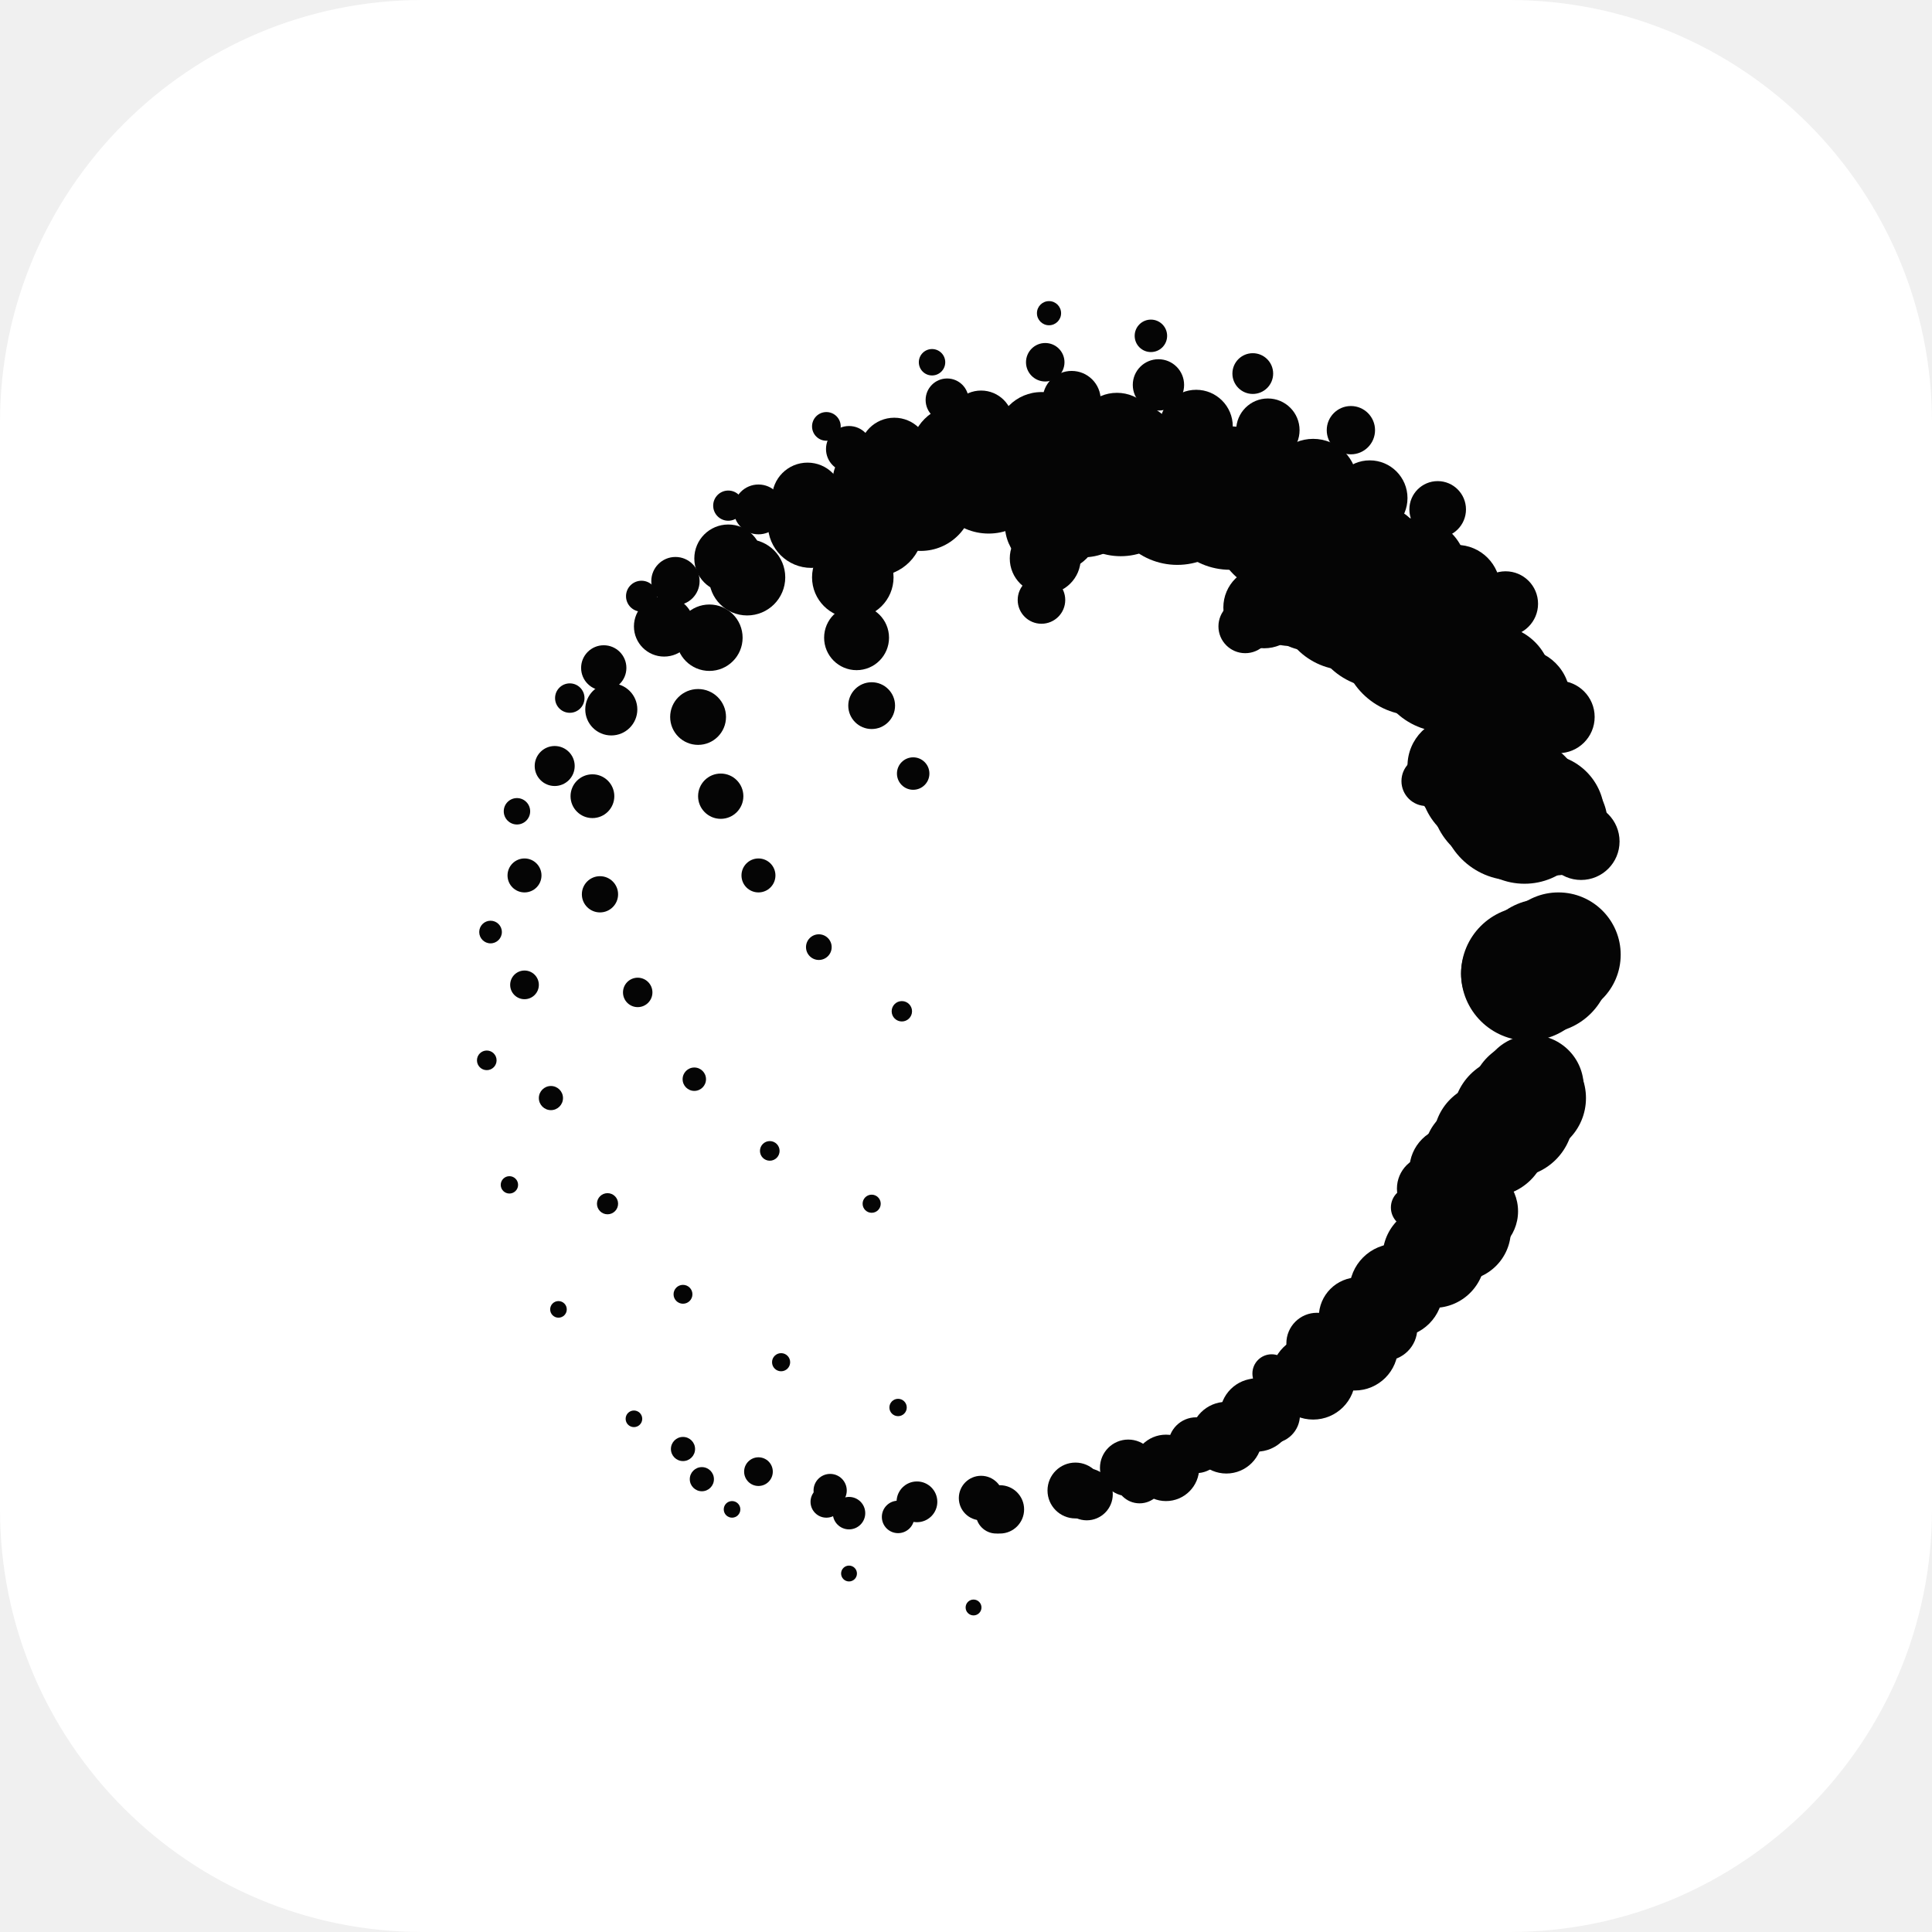
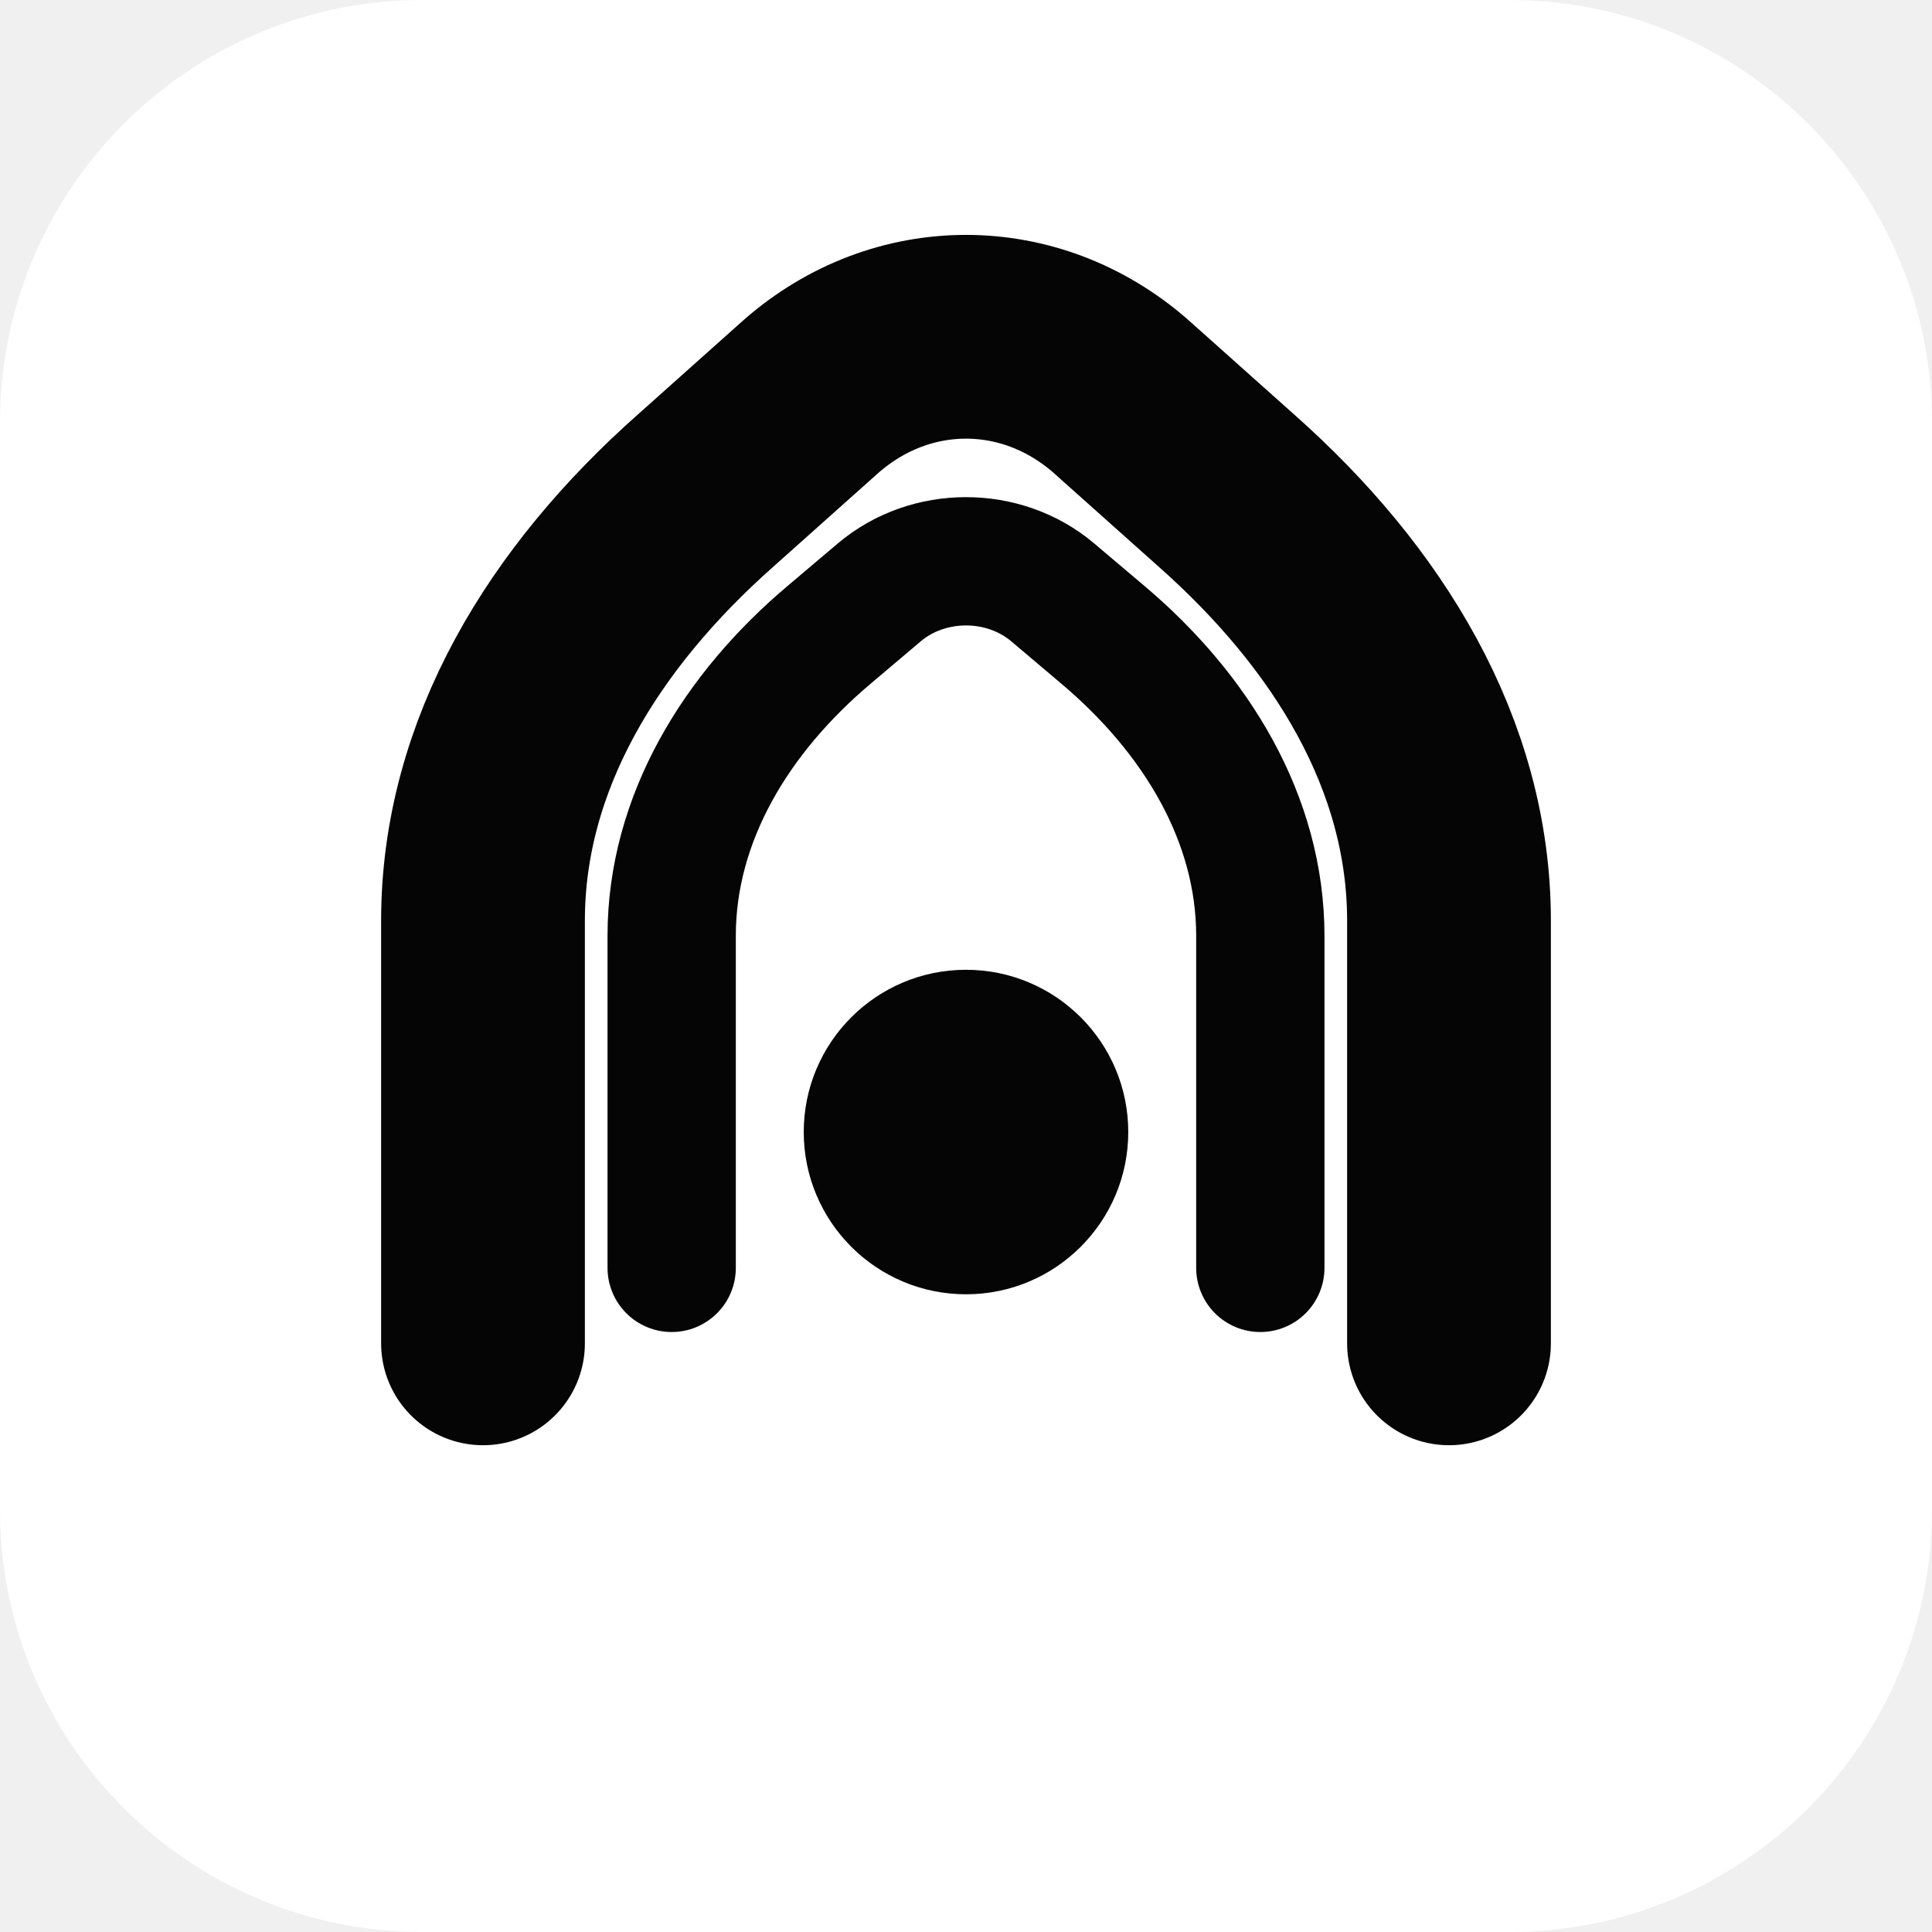
<svg xmlns="http://www.w3.org/2000/svg" viewBox="0 0 512 512">
  <rect width="512" height="512" rx="112" fill="#fff" />
-   <g fill="#050505">
-     <circle cx="278" cy="83" r="3.2" />
-     <circle cx="305" cy="89" r="4.3" />
-     <circle cx="332" cy="99" r="5.4" />
-     <circle cx="358" cy="114" r="6.4" />
-     <circle cx="381" cy="135" r="7.5" />
-     <circle cx="399" cy="160" r="8.6" />
-     <circle cx="413" cy="190" r="9.6" />
-     <circle cx="419" cy="223" r="10.2" />
-     <circle cx="417" cy="257" r="10.7" />
-     <circle cx="408" cy="291" r="10.2" />
-     <circle cx="391" cy="323" r="9.6" />
-     <circle cx="367" cy="352" r="8.6" />
-     <circle cx="337" cy="375" r="7.5" />
-     <circle cx="302" cy="392" r="6.4" />
-     <circle cx="264" cy="401" r="5.4" />
-     <circle cx="225" cy="401" r="4.3" />
-     <circle cx="186" cy="392" r="3.2" />
-     <circle cx="247" cy="96" r="3.5" />
-     <circle cx="277" cy="96" r="5.1" />
-     <circle cx="307" cy="102" r="6.8" />
-     <circle cx="336" cy="114" r="8.4" />
-     <circle cx="363" cy="132" r="10" />
-     <circle cx="386" cy="156" r="11.6" />
-     <circle cx="403" cy="185" r="13.1" />
-     <circle cx="412" cy="218" r="14" />
-     <circle cx="414" cy="253" r="14.5" />
-     <circle cx="406" cy="288" r="13.7" />
-     <circle cx="390" cy="321" r="12.3" />
-     <circle cx="365" cy="350" r="10.8" />
-     <circle cx="335" cy="374" r="9.2" />
-     <circle cx="299" cy="389" r="7.5" />
-     <circle cx="260" cy="397" r="5.9" />
-     <circle cx="220" cy="395" r="4.4" />
-     <circle cx="181" cy="384" r="3.2" />
-     <circle cx="219" cy="113" r="3.8" />
-     <circle cx="251" cy="106" r="5.7" />
-     <circle cx="284" cy="106" r="7.7" />
-     <circle cx="317" cy="113" r="9.7" />
-     <circle cx="348" cy="128" r="11.7" />
-     <circle cx="375" cy="151" r="13.7" />
-     <circle cx="396" cy="181" r="15.3" />
-     <circle cx="409" cy="216" r="16.2" />
-     <circle cx="413" cy="253" r="16.5" />
-     <circle cx="405" cy="291" r="15.3" />
-     <circle cx="387" cy="326" r="13.4" />
-     <circle cx="359" cy="357" r="11.5" />
-     <circle cx="325" cy="381" r="9.5" />
-     <circle cx="285" cy="395" r="7.4" />
-     <circle cx="243" cy="398" r="5.4" />
-     <circle cx="201" cy="390" r="3.8" />
-     <circle cx="193" cy="134" r="4" />
-     <circle cx="225" cy="119" r="6.1" />
-     <circle cx="260" cy="112" r="8.5" />
-     <circle cx="296" cy="115" r="10.9" />
-     <circle cx="331" cy="127" r="13.3" />
-     <circle cx="363" cy="149" r="15.8" />
-     <circle cx="388" cy="179" r="17.5" />
-     <circle cx="404" cy="216" r="18.2" />
-     <circle cx="409" cy="256" r="17.8" />
-     <circle cx="401" cy="296" r="16" />
-     <circle cx="380" cy="333" r="13.6" />
-     <circle cx="348" cy="365" r="11.2" />
-     <circle cx="309" cy="389" r="8.8" />
-     <circle cx="265" cy="400" r="6.4" />
-     <circle cx="219" cy="398" r="4.2" />
-     <circle cx="170" cy="158" r="4.1" />
-     <circle cx="201" cy="135" r="6.6" />
-     <circle cx="237" cy="120" r="9.3" />
-     <circle cx="276" cy="116" r="12.1" />
-     <circle cx="316" cy="124" r="14.8" />
-     <circle cx="353" cy="144" r="17.4" />
-     <circle cx="383" cy="175" r="19" />
-     <circle cx="401" cy="214" r="19.3" />
-     <circle cx="405" cy="258" r="17.8" />
-     <circle cx="395" cy="302" r="15.1" />
-     <circle cx="370" cy="342" r="12.4" />
-     <circle cx="333" cy="375" r="9.7" />
-     <circle cx="288" cy="396" r="6.9" />
-     <circle cx="238" cy="402" r="4.3" />
-     <circle cx="151" cy="185" r="3.9" />
-     <circle cx="179" cy="154" r="6.4" />
-     <circle cx="214" cy="132" r="9.4" />
-     <circle cx="254" cy="120" r="12.7" />
-     <circle cx="298" cy="122" r="15.8" />
-     <circle cx="340" cy="139" r="18.6" />
-     <circle cx="375" cy="170" r="19.6" />
-     <circle cx="398" cy="211" r="18.8" />
-     <circle cx="404" cy="258" r="16.5" />
-     <circle cx="391" cy="306" r="13.6" />
-     <circle cx="360" cy="349" r="10.5" />
-     <circle cx="317" cy="383" r="7.4" />
-     <circle cx="264" cy="401" r="4.5" />
-     <circle cx="137" cy="215" r="3.5" />
-     <circle cx="160" cy="177" r="6" />
-     <circle cx="193" cy="148" r="9" />
-     <circle cx="233" cy="128" r="12.4" />
-     <circle cx="279" cy="121" r="16" />
-     <circle cx="326" cy="132" r="19" />
-     <circle cx="366" cy="163" r="19.4" />
-     <circle cx="394" cy="207" r="17.7" />
-     <circle cx="402" cy="258" r="14.8" />
-     <circle cx="385" cy="310" r="11.5" />
-     <circle cx="349" cy="356" r="8.1" />
-     <circle cx="298" cy="391" r="4.8" />
-     <circle cx="130" cy="247" r="3" />
-     <circle cx="147" cy="203" r="5.3" />
-     <circle cx="176" cy="166" r="8" />
-     <circle cx="215" cy="139" r="11.5" />
-     <circle cx="262" cy="126" r="15.4" />
-     <circle cx="312" cy="131" r="18.7" />
-     <circle cx="357" cy="159" r="18.6" />
-     <circle cx="390" cy="204" r="15.8" />
-     <circle cx="400" cy="258" r="12.4" />
-     <circle cx="379" cy="315" r="8.8" />
-     <circle cx="337" cy="364" r="5.1" />
-     <circle cx="129" cy="281" r="2.6" />
-     <circle cx="139" cy="232" r="4.5" />
-     <circle cx="162" cy="188" r="6.9" />
-     <circle cx="198" cy="153" r="10.1" />
-     <circle cx="244" cy="132" r="14" />
-     <circle cx="297" cy="130" r="17.4" />
-     <circle cx="348" cy="156" r="16.6" />
-     <circle cx="386" cy="203" r="13" />
-     <circle cx="399" cy="260" r="9.2" />
-     <circle cx="374" cy="320" r="5.4" />
-     <circle cx="135" cy="314" r="2.3" />
-     <circle cx="139" cy="261" r="3.8" />
-     <circle cx="157" cy="211" r="5.8" />
-     <circle cx="188" cy="169" r="8.8" />
-     <circle cx="232" cy="140" r="12.7" />
-     <circle cx="287" cy="132" r="15.7" />
-     <circle cx="342" cy="157" r="14.2" />
-     <circle cx="383" cy="204" r="10" />
-     <circle cx="398" cy="262" r="5.8" />
-     <circle cx="148" cy="347" r="2.2" />
-     <circle cx="146" cy="291" r="3.2" />
-     <circle cx="159" cy="237" r="4.8" />
-     <circle cx="185" cy="190" r="7.4" />
-     <circle cx="226" cy="153" r="10.8" />
-     <circle cx="279" cy="139" r="12.7" />
-     <circle cx="335" cy="161" r="10.8" />
-     <circle cx="378" cy="207" r="6.6" />
-     <circle cx="168" cy="376" r="2.2" />
-     <circle cx="161" cy="319" r="2.8" />
-     <circle cx="169" cy="263" r="3.9" />
-     <circle cx="191" cy="211" r="6" />
-     <circle cx="227" cy="169" r="8.6" />
-     <circle cx="277" cy="148" r="9.4" />
-     <circle cx="330" cy="166" r="7.1" />
-     <circle cx="194" cy="400" r="2.2" />
-     <circle cx="181" cy="343" r="2.5" />
-     <circle cx="184" cy="286" r="3.1" />
-     <circle cx="201" cy="232" r="4.5" />
-     <circle cx="231" cy="187" r="6.2" />
-     <circle cx="276" cy="159" r="6.3" />
-     <circle cx="225" cy="417" r="2.1" />
-     <circle cx="207" cy="361" r="2.4" />
-     <circle cx="204" cy="305" r="2.6" />
-     <circle cx="217" cy="251" r="3.4" />
-     <circle cx="242" cy="205" r="4.3" />
-     <circle cx="258" cy="426" r="2.1" />
-     <circle cx="238" cy="373" r="2.3" />
-     <circle cx="231" cy="319" r="2.4" />
-     <circle cx="239" cy="268" r="2.7" />
+   <g fill="none" stroke="#050505" stroke-linecap="round" stroke-linejoin="round">
+     <path d="M128 356V244c0-44 24-83 59-114l28-25c24-21 58-21 82 0l28 25c35 31 59 70 59 114v112" stroke-width="54" />
+     <path d="M178 336v-88c0-31 17-59 42-80l13-11c13-11 33-11 46 0l13 11c25 21 42 49 42 80v88" stroke-width="34" />
  </g>
+   <circle cx="256" cy="300" r="43" fill="#050505" />
</svg>
